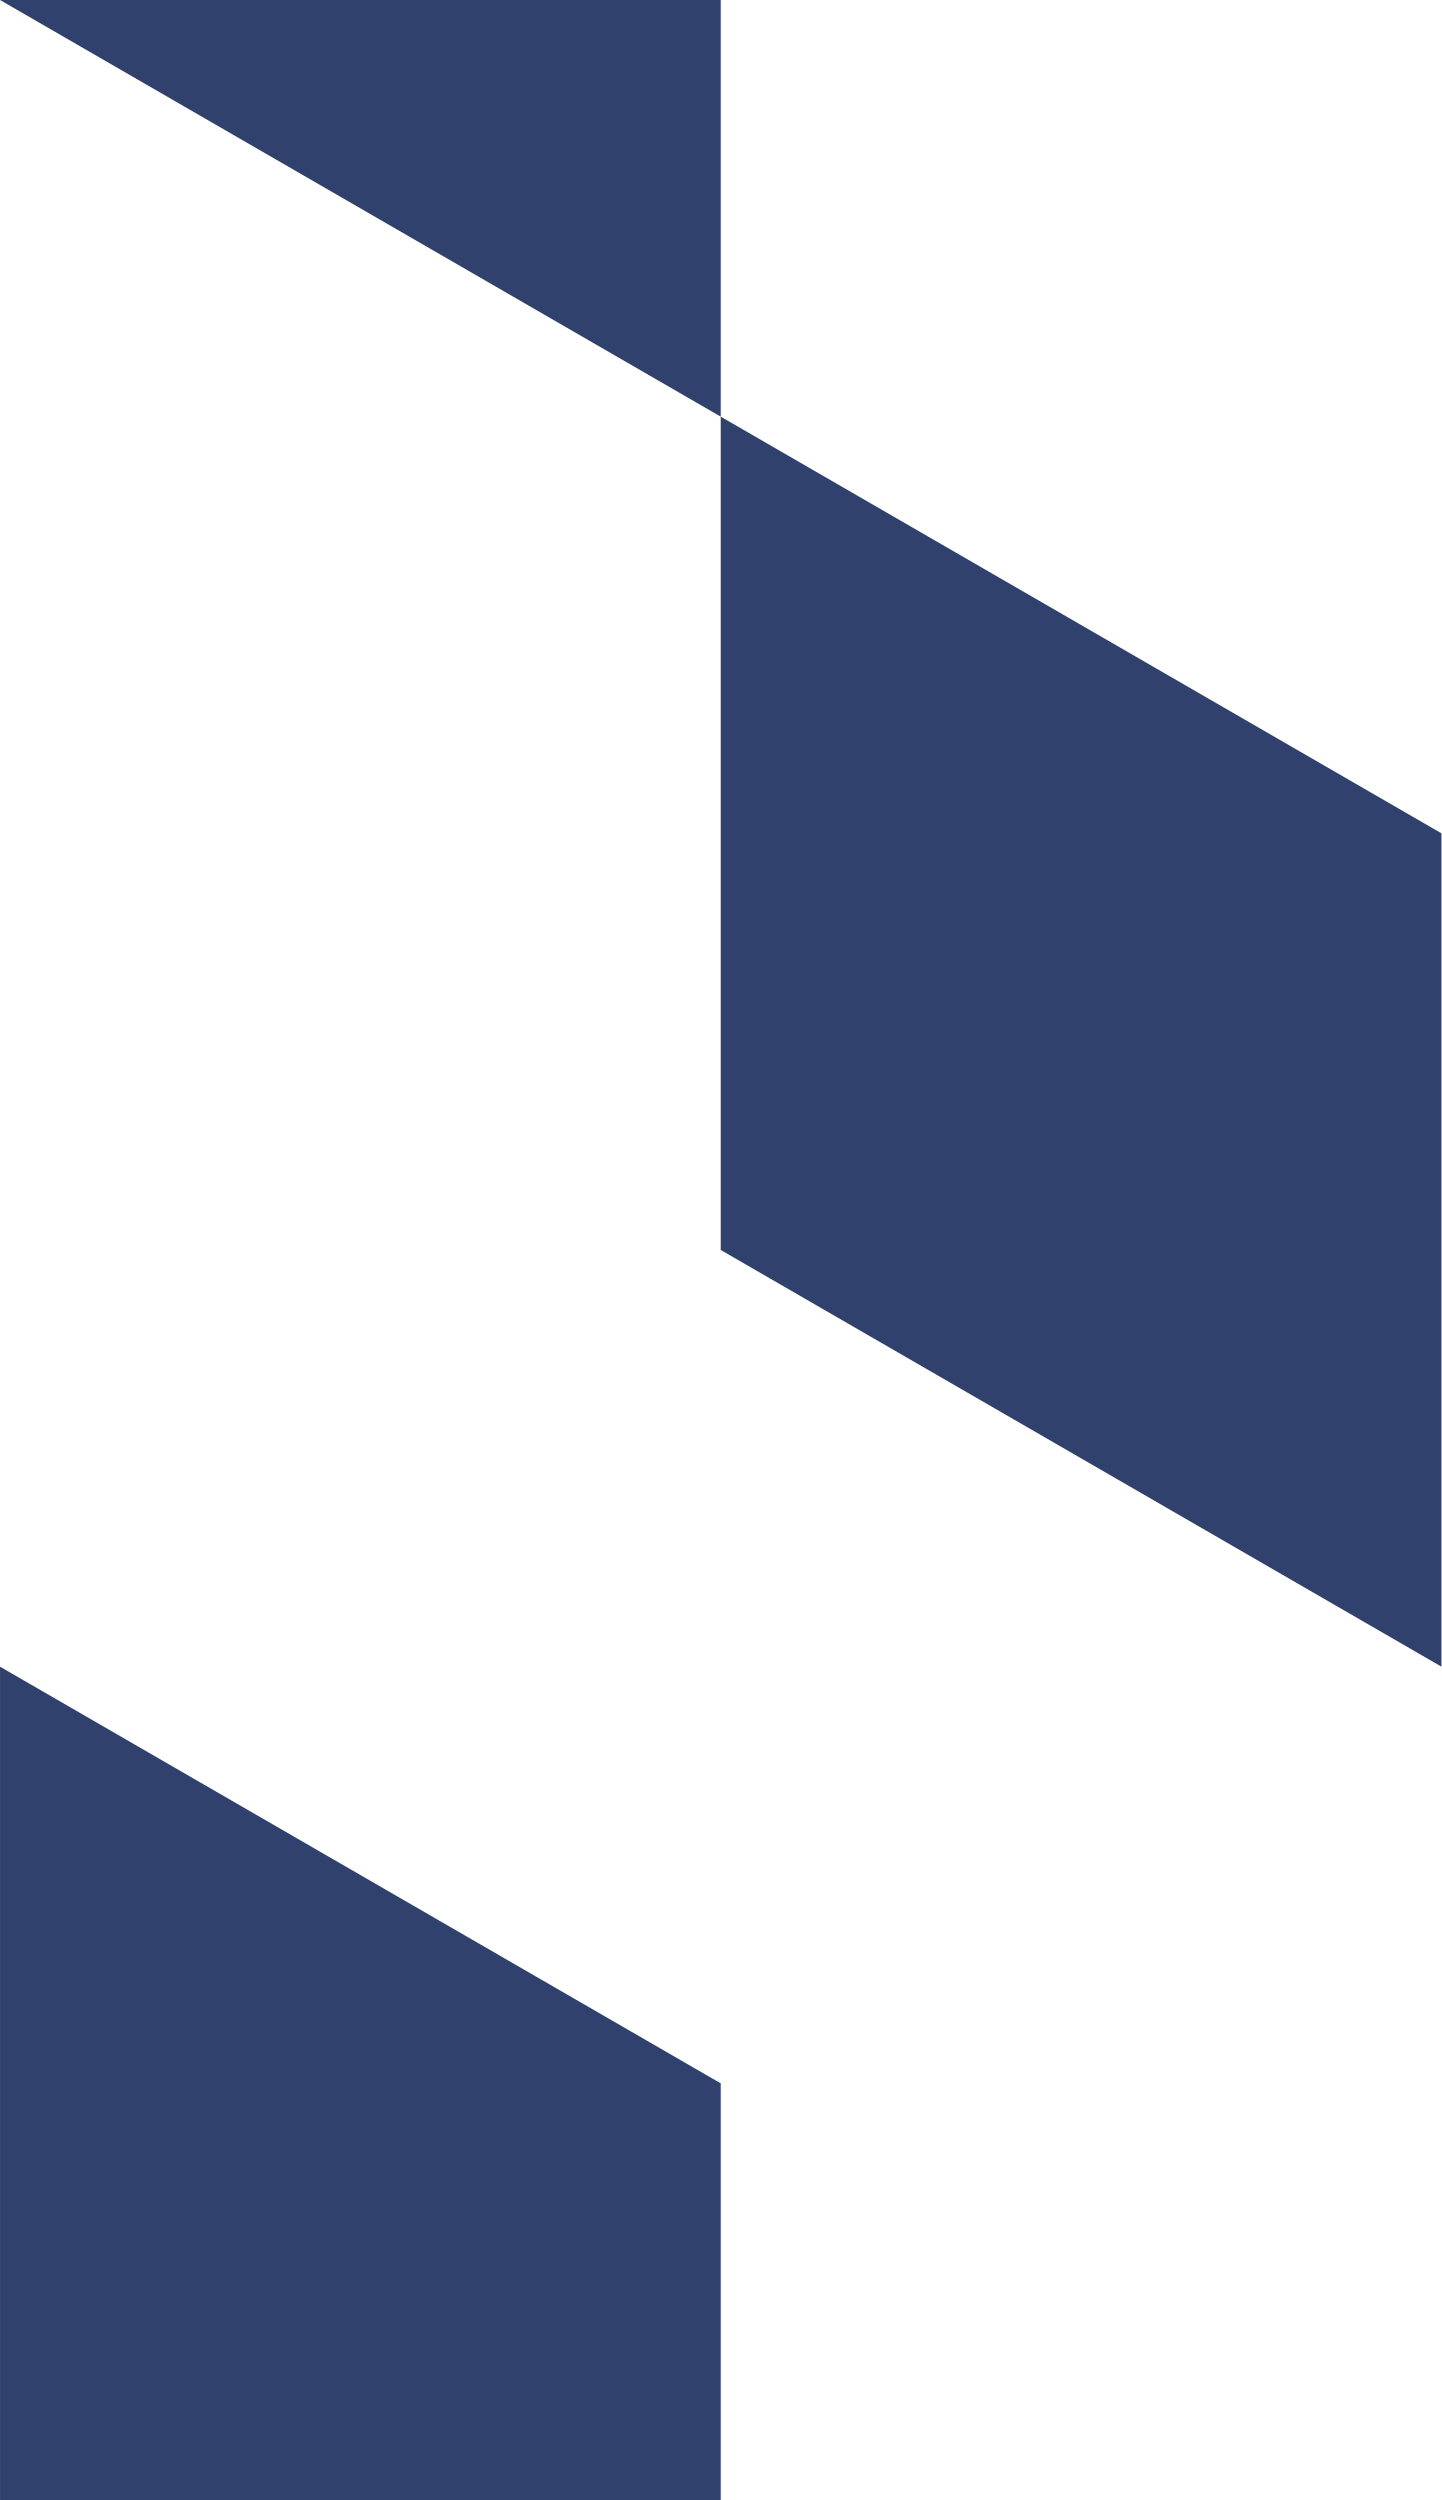
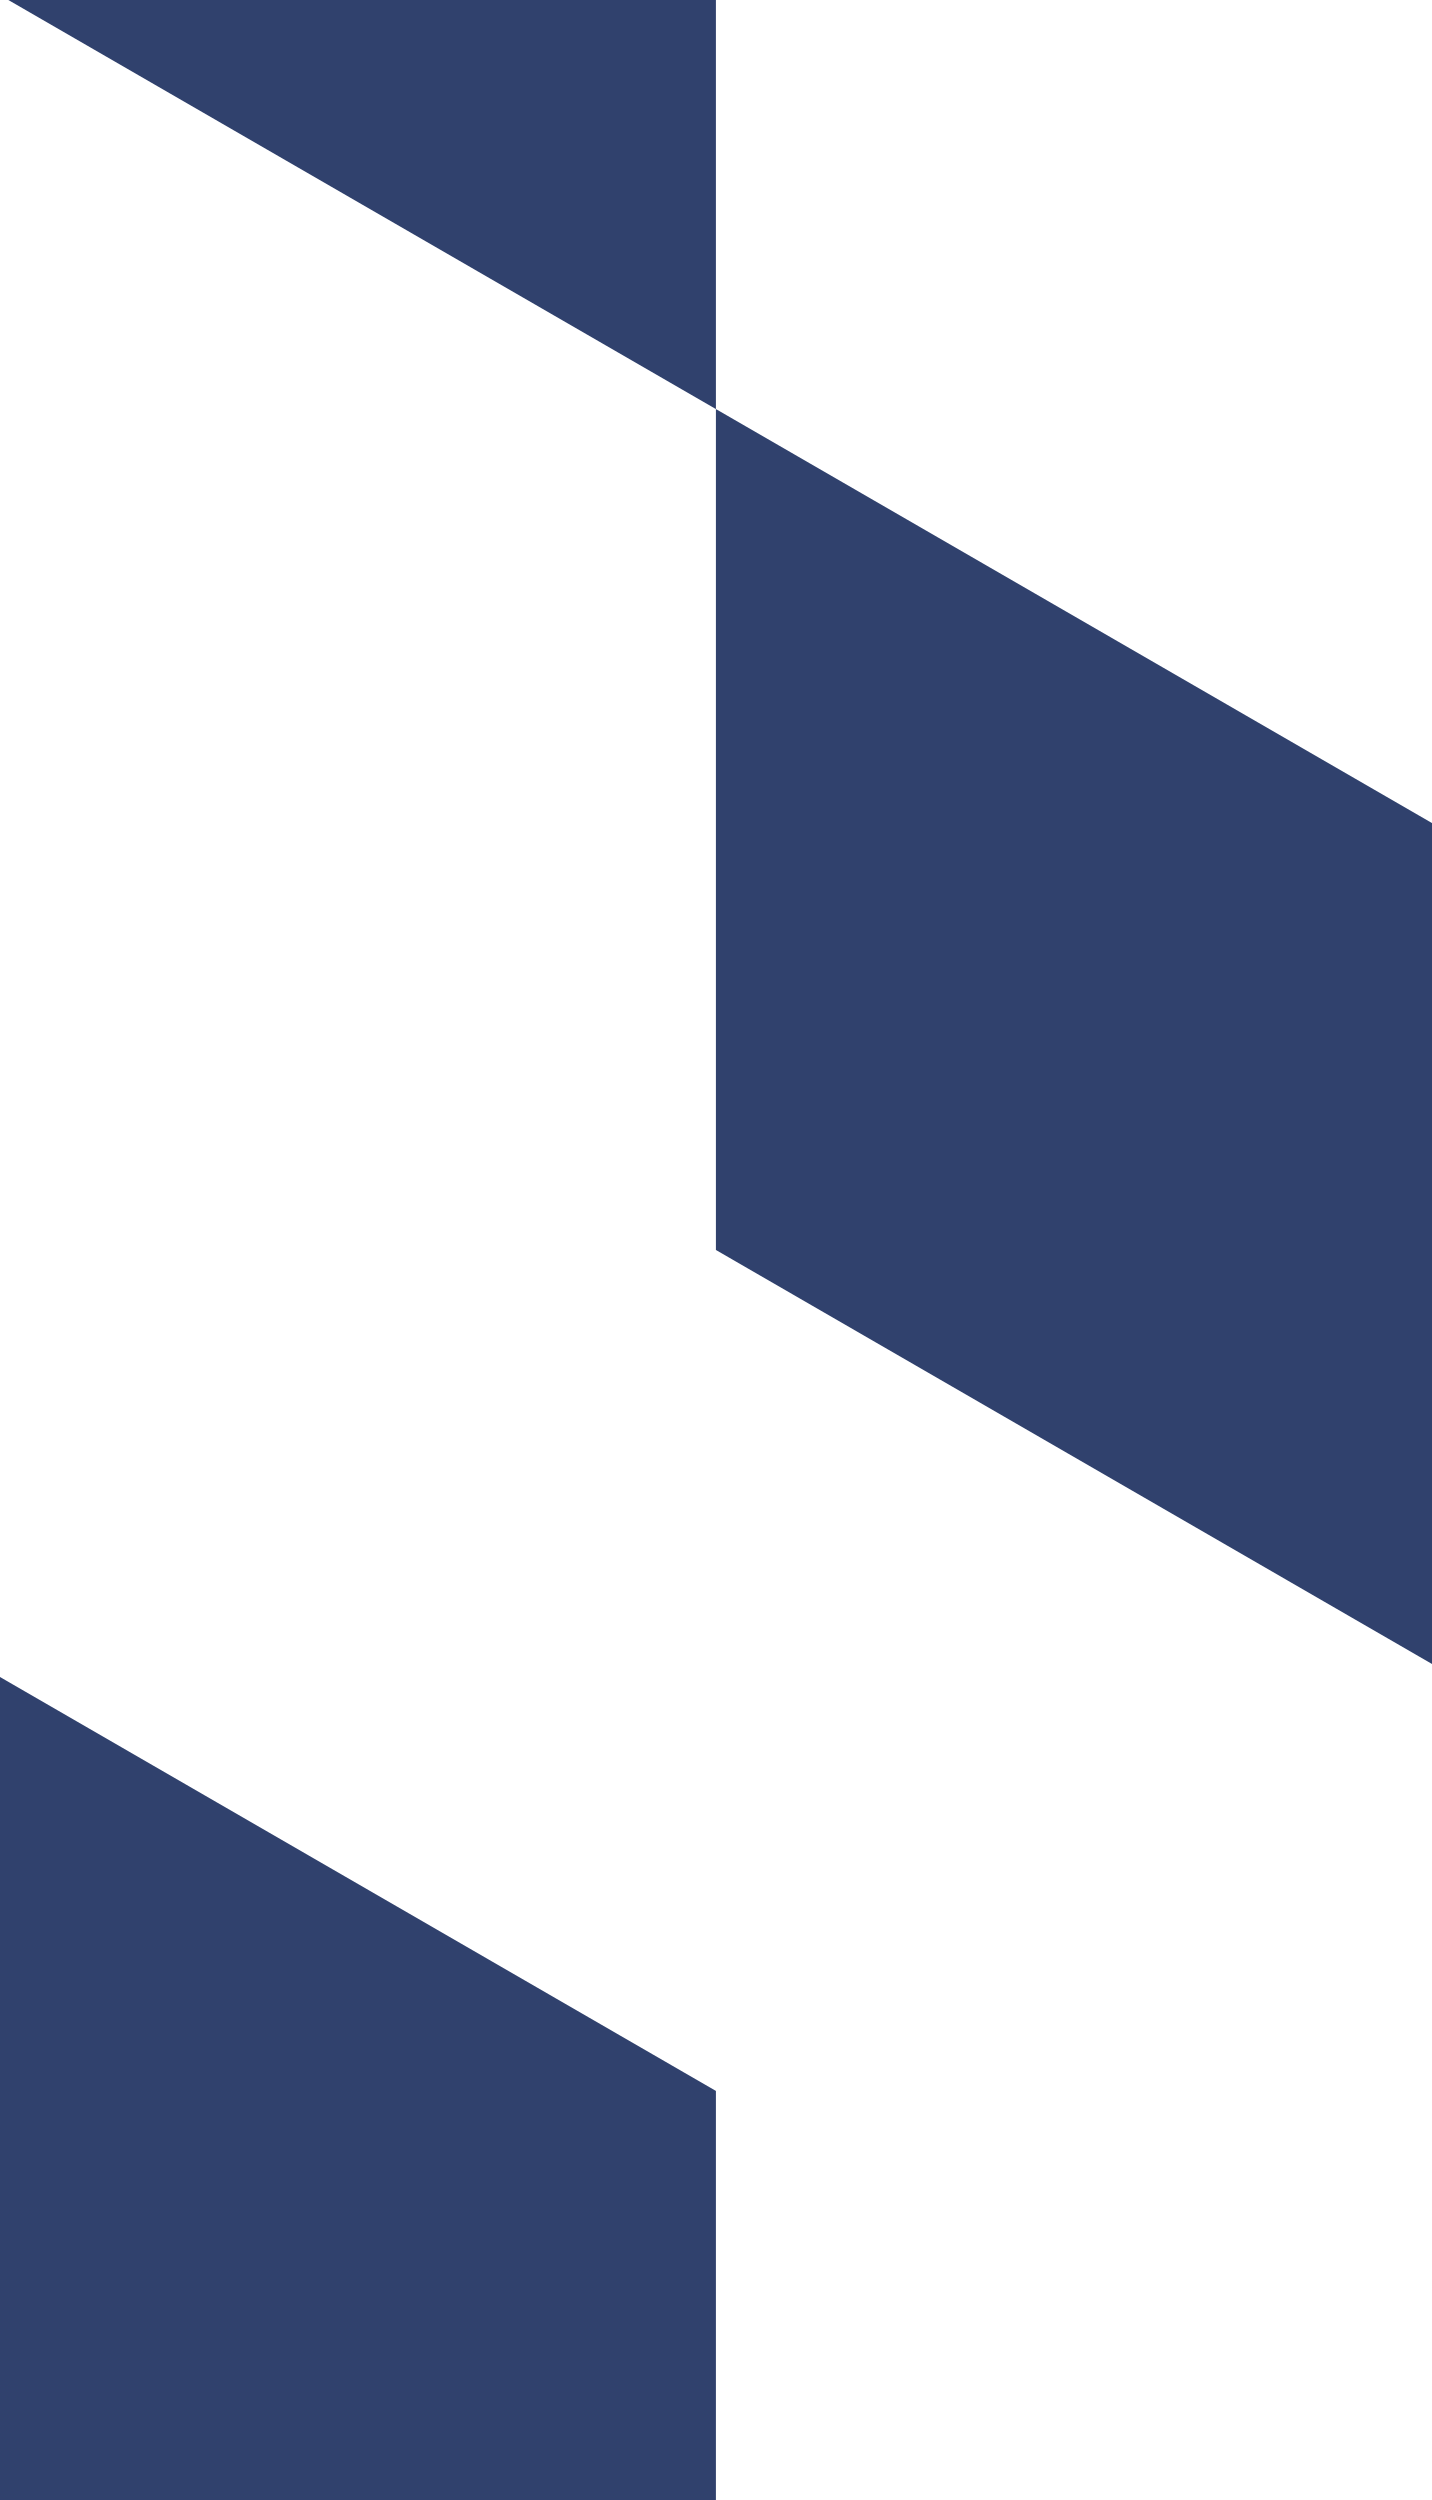
- <svg xmlns="http://www.w3.org/2000/svg" version="1.1" id="_x31_b" x="0px" y="0px" viewBox="0 0 128 222" style="enable-background:new 0 0 128 222;" xml:space="preserve">
+ <svg xmlns="http://www.w3.org/2000/svg" version="1.1" id="_x31_b" x="0px" y="0px" viewBox="1 1 126 220" style="enable-background:new 0 0 128 222;" xml:space="preserve">
  <style type="text/css">.st1{fill:#30416d;}</style>
  <polygon class="st1" points="64,36.999 64,110.999 128,148 128,73.999   " />
  <polygon class="st1" points="64,185.001 64,223 0.002,223 0.002,148.001   " />
  <polygon class="st1" points="64,-1 64,-1 64,36.999 0.002,0 " />
</svg>
